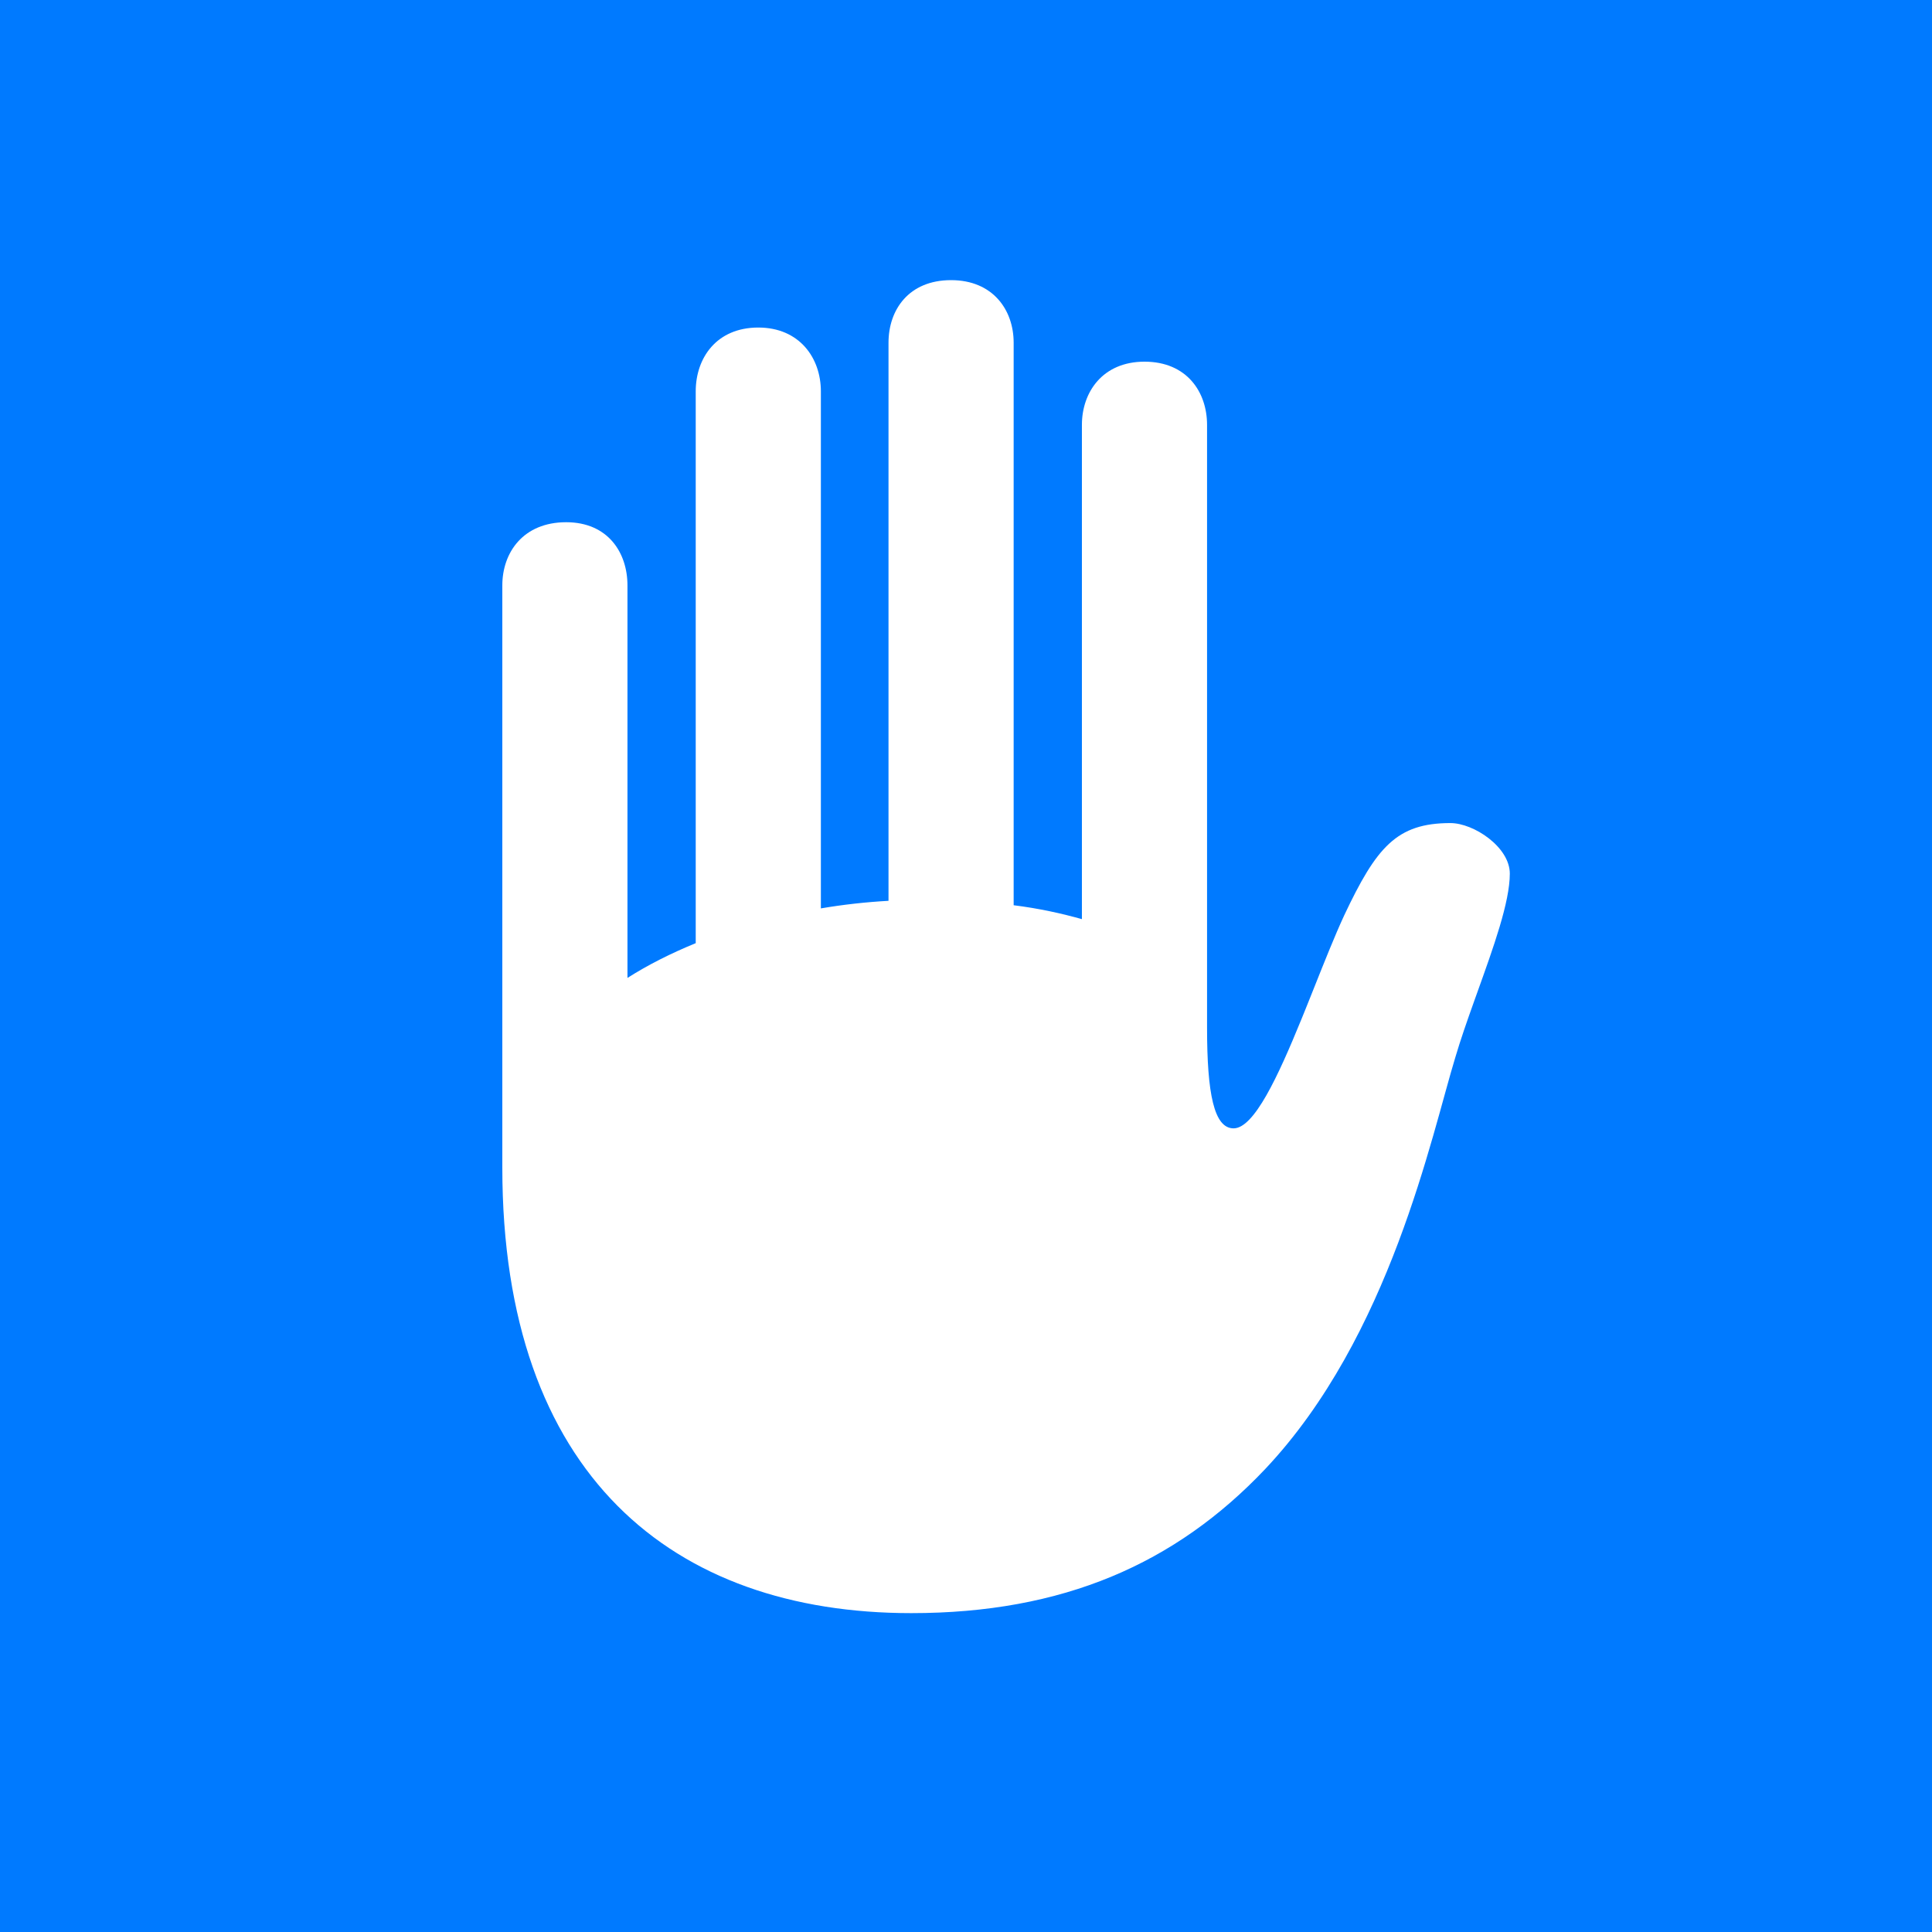
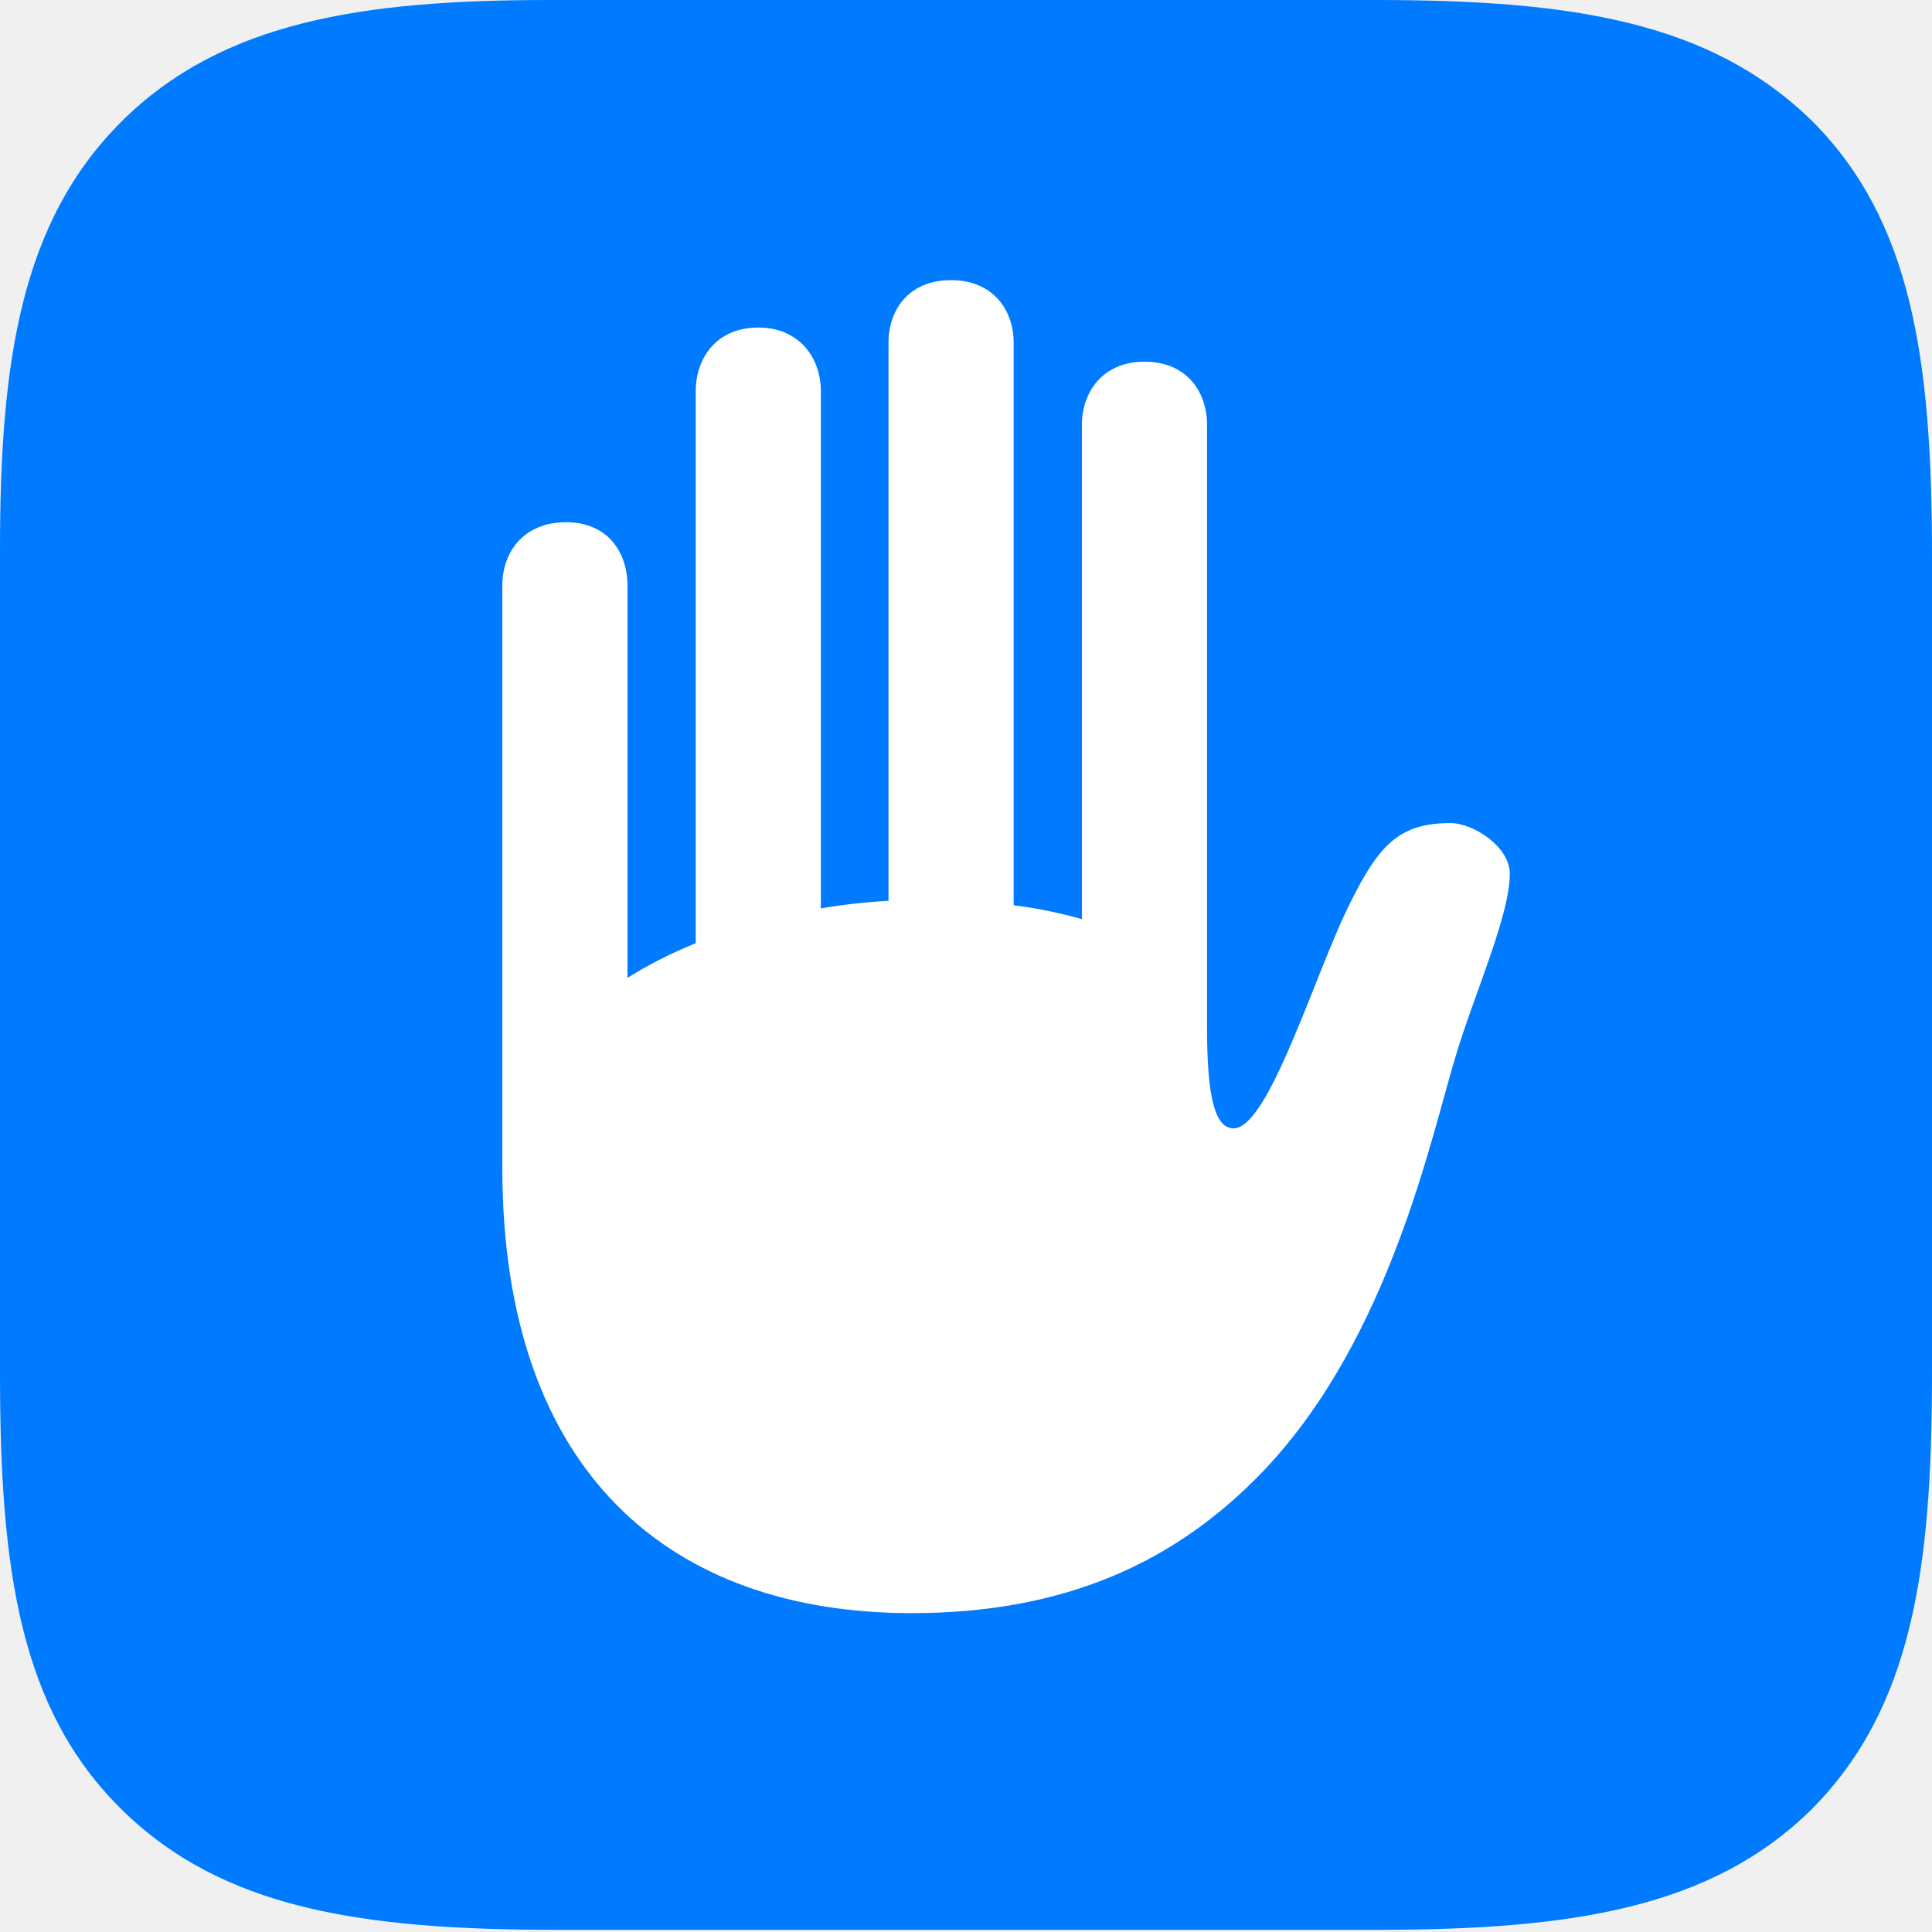
<svg xmlns="http://www.w3.org/2000/svg" xmlns:xlink="http://www.w3.org/1999/xlink" width="200px" height="200px" viewBox="0 0 200 200" version="1.1">
  <defs>
-     <path d="M142.506,199.776 C162.752,199.776 177.181,197.54 187.584,187.255 C197.875,176.859 200,162.661 200,142.314 L200,57.462 C200,37.116 197.875,22.806 187.584,12.521 C177.069,2.236 162.752,0 142.506,0 L56.823,0 C37.472,0 22.931,2.236 12.528,12.633 C2.237,22.918 0,37.227 0,56.791 L0,142.314 C0,162.661 2.125,176.97 12.528,187.255 C22.931,197.54 37.248,199.776 57.606,199.776 L142.506,199.776 Z" id="path-1" />
+     <path d="M142.506,199.776 C162.752,199.776 177.181,197.54 187.584,187.255 C197.875,176.859 200,162.661 200,142.314 L200,57.462 C200,37.116 197.875,22.806 187.584,12.521 C177.069,2.236 162.752,1.42108547e-14 142.506,1.42108547e-14 L56.823,1.42108547e-14 C37.472,1.42108547e-14 22.931,2.236 12.528,12.633 C2.237,22.918 0,37.227 0,56.791 L0,142.314 C0,162.661 2.125,176.97 12.528,187.255 C22.931,197.54 37.248,199.776 57.606,199.776 L142.506,199.776 Z" id="path-1" />
  </defs>
  <g id="privacy" stroke="none" stroke-width="1" fill="none" fill-rule="evenodd">
-     <g id="GitHub-Preview-Mask" transform="translate(0, 0)">
-       <mask id="mask-2" fill="white">
-         <use xlink:href="#path-1" />
-       </mask>
-       <use id="Mask" fill="#FFFFFF" fill-rule="nonzero" xlink:href="#path-1" />
-     </g>
-     <g id="Icon">
-       <rect id="Rectangle" fill="#FFFFFF" x="0" y="0" width="200" height="200" />
-       <rect id="Background" fill="#007AFF" x="0" y="0" width="200" height="200" />
-       <path d="M94.333,166.991 C110.036,166.991 121.683,161.888 130.974,152.073 C143.929,138.333 148.182,117.526 150.668,109.413 C151.197,107.624 151.87,105.697 152.564,103.753 L152.912,102.78 C154.599,98.078 156.295,93.395 156.295,90.438 C156.295,87.69 152.565,85.204 150.145,85.204 C144.583,85.204 142.489,87.69 139.152,94.757 C138.161,96.904 137.098,99.581 136.005,102.323 L135.719,103.039 C135.624,103.278 135.528,103.517 135.432,103.756 L135,104.83 L135,104.83 L134.71,105.542 C132.296,111.455 129.817,116.807 127.702,116.807 C125.674,116.807 124.954,113.208 124.954,106.403 L124.954,43.983 C124.954,40.581 122.86,37.44 118.477,37.44 C114.158,37.44 111.999,40.581 111.999,43.983 L111.999,95.149 C109.905,94.561 107.55,94.037 104.933,93.71 L104.933,35.478 C104.933,32.075 102.773,29 98.455,29 C94.071,29 91.978,32.075 91.978,35.478 L91.978,93.252 C89.622,93.383 87.267,93.645 84.977,94.037 L84.977,40.516 C84.977,37.048 82.752,33.907 78.499,33.907 C74.181,33.907 72.021,37.048 72.021,40.516 L72.021,97.636 C69.47,98.683 67.114,99.86 64.955,101.234 L64.955,60.603 C64.955,57.2 62.927,54.06 58.608,54.06 C54.159,54.06 52,57.2 52,60.603 L52,120.863 C52,152.728 69.666,166.991 94.333,166.991 Z" fill="#FFFFFF" fill-rule="nonzero" />
+     <mask id="mask-2" fill="white">
+       <use xlink:href="#path-1" />
+     </mask>
+     <use id="Mask" fill="#FFFFFF" fill-rule="nonzero" xlink:href="#path-1" />
+     <g id="Group" mask="url(#mask-2)">
+       <g id="Icon">
+         <rect id="Rectangle" fill="#FFFFFF" x="0" y="0" width="200" height="200" />
+         <rect id="Background" fill="#007AFF" x="0" y="0" width="200" height="200" />
+         <path d="M94.333,166.991 C110.036,166.991 121.683,161.888 130.974,152.073 C143.929,138.333 148.182,117.526 150.668,109.413 C151.197,107.624 151.87,105.697 152.564,103.753 L152.912,102.78 C154.599,98.078 156.295,93.395 156.295,90.438 C156.295,87.69 152.565,85.204 150.145,85.204 C144.583,85.204 142.489,87.69 139.152,94.757 C138.161,96.904 137.098,99.581 136.005,102.323 L135.719,103.039 C135.624,103.278 135.528,103.517 135.432,103.756 L135,104.83 L135,104.83 L134.71,105.542 C132.296,111.455 129.817,116.807 127.702,116.807 C125.674,116.807 124.954,113.208 124.954,106.403 L124.954,43.983 C124.954,40.581 122.86,37.44 118.477,37.44 C114.158,37.44 111.999,40.581 111.999,43.983 L111.999,95.149 C109.905,94.561 107.55,94.037 104.933,93.71 L104.933,35.478 C104.933,32.075 102.773,29 98.455,29 C94.071,29 91.978,32.075 91.978,35.478 L91.978,93.252 C89.622,93.383 87.267,93.645 84.977,94.037 L84.977,40.516 C84.977,37.048 82.752,33.907 78.499,33.907 C74.181,33.907 72.021,37.048 72.021,40.516 L72.021,97.636 C69.47,98.683 67.114,99.86 64.955,101.234 L64.955,60.603 C64.955,57.2 62.927,54.06 58.608,54.06 C54.159,54.06 52,57.2 52,60.603 L52,120.863 C52,152.728 69.666,166.991 94.333,166.991 Z" fill="#FFFFFF" fill-rule="nonzero" />
+       </g>
    </g>
  </g>
</svg>
